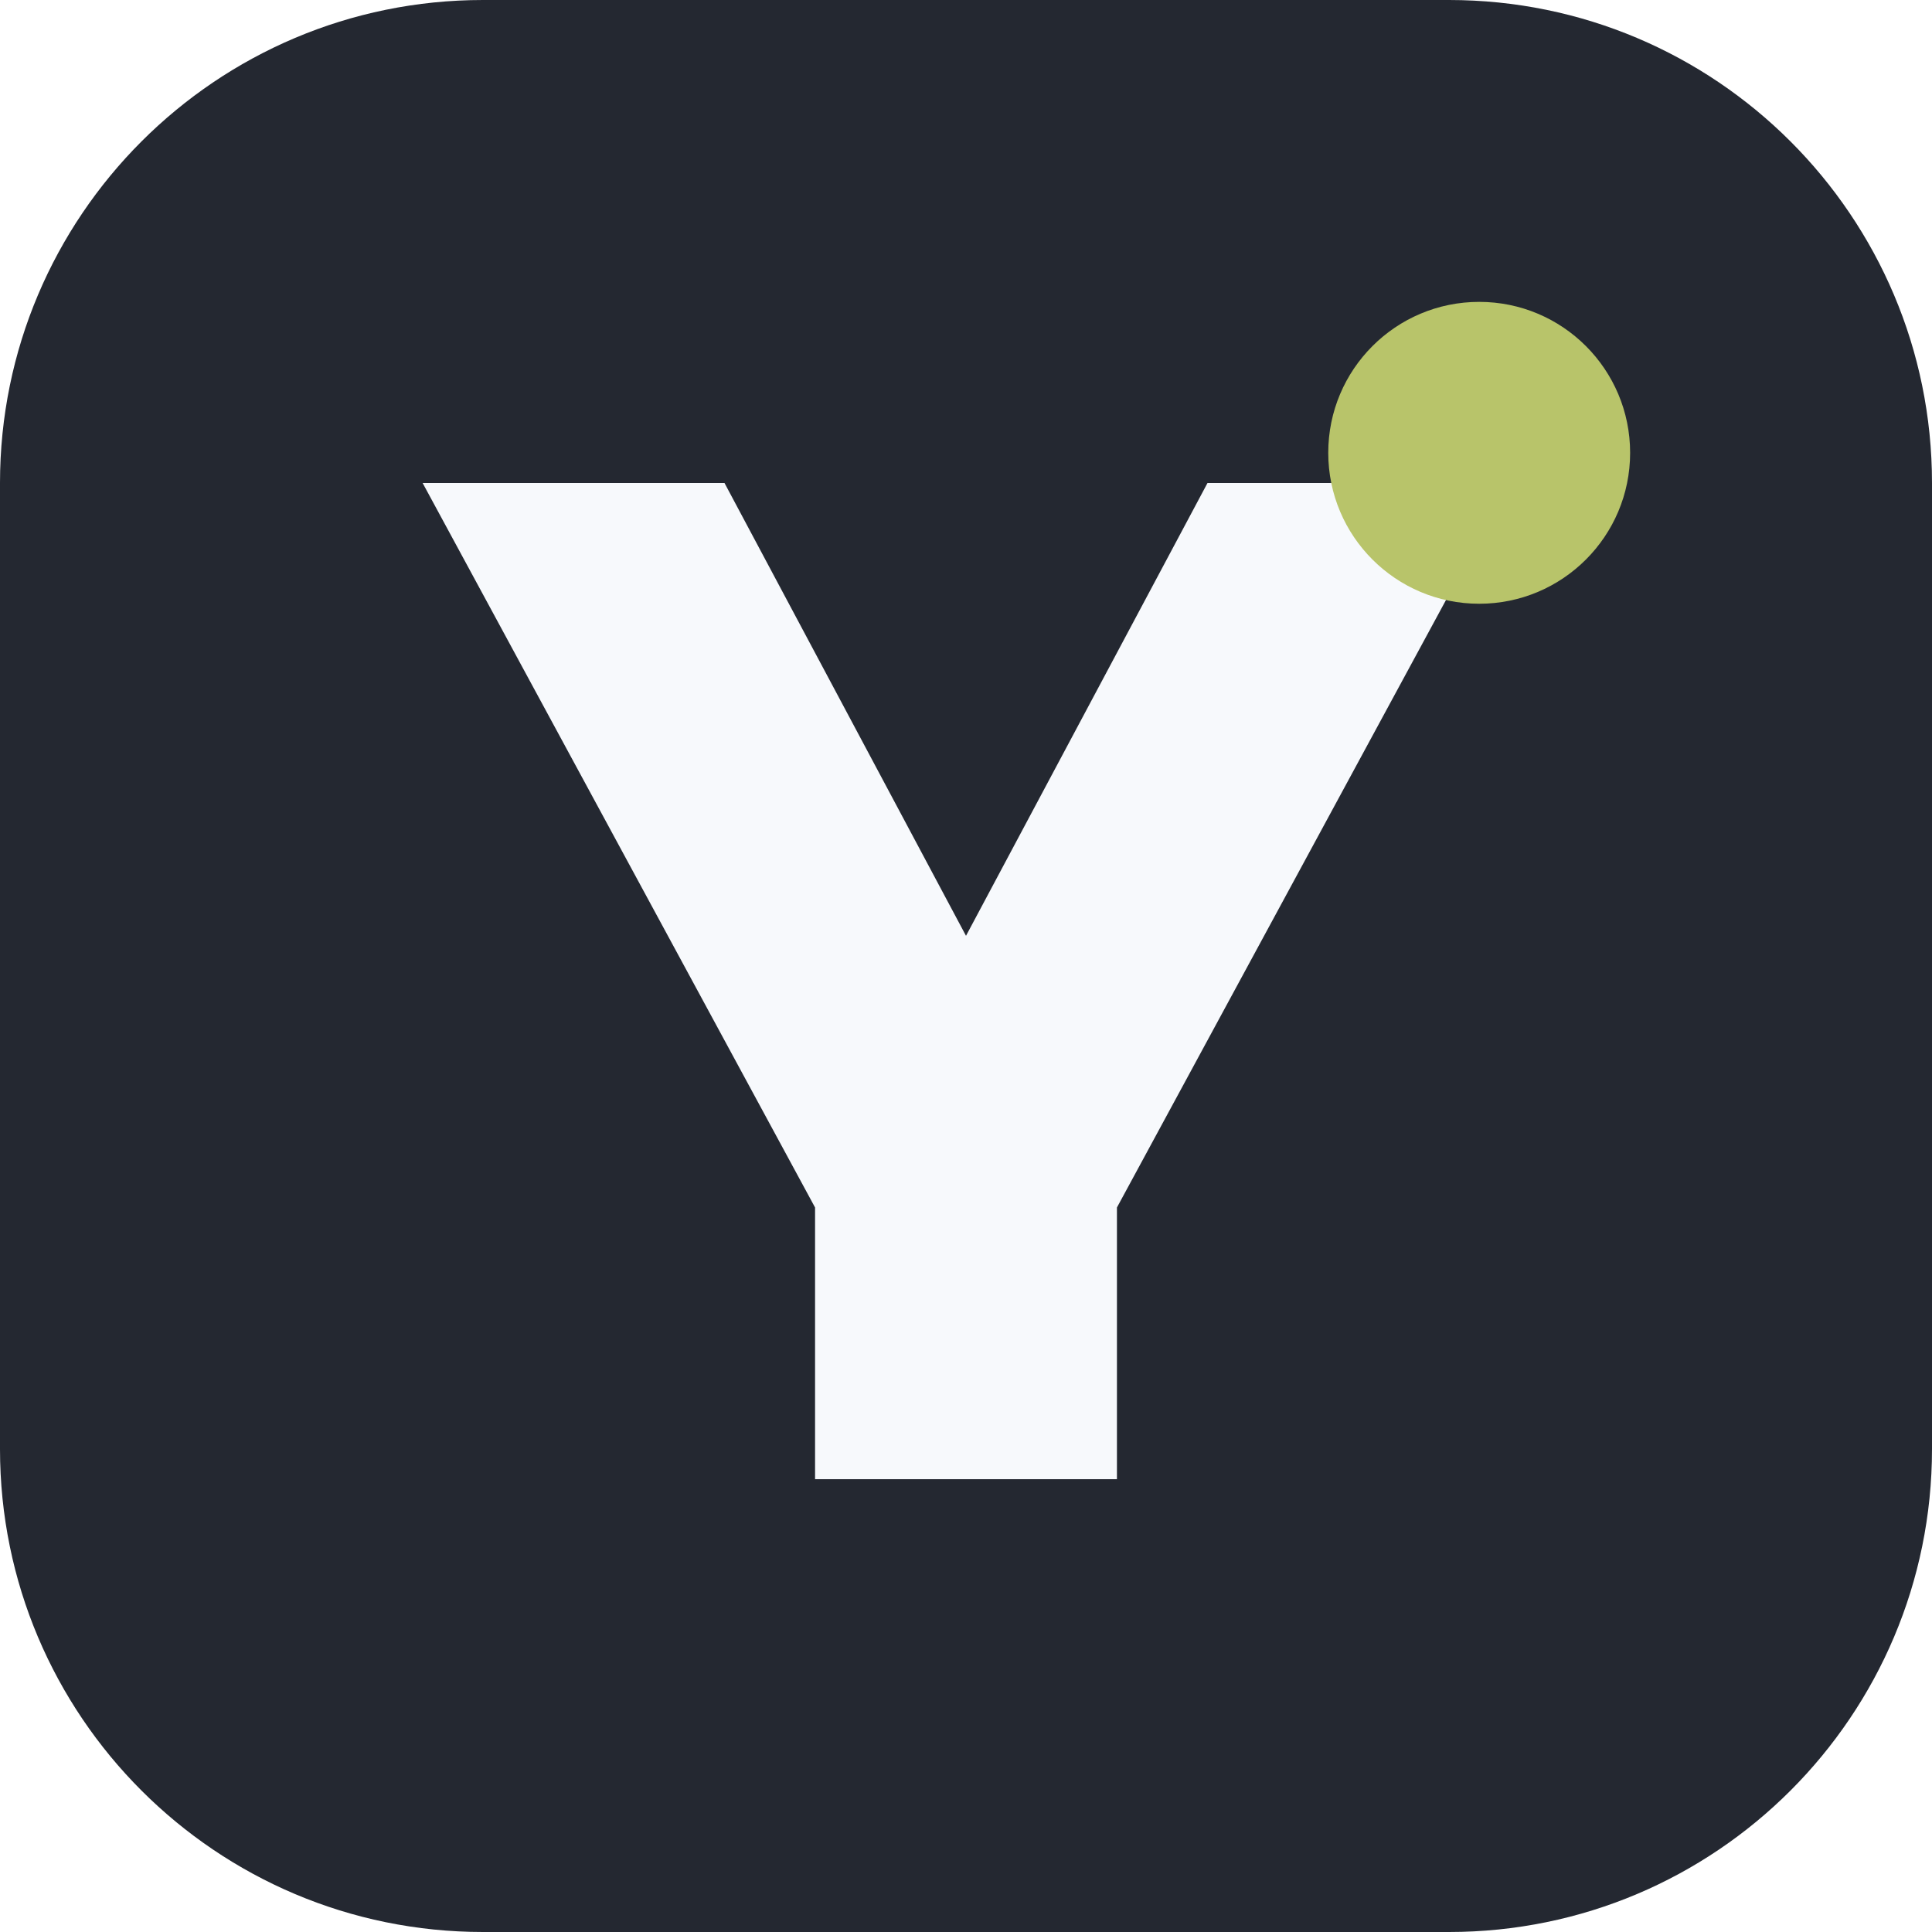
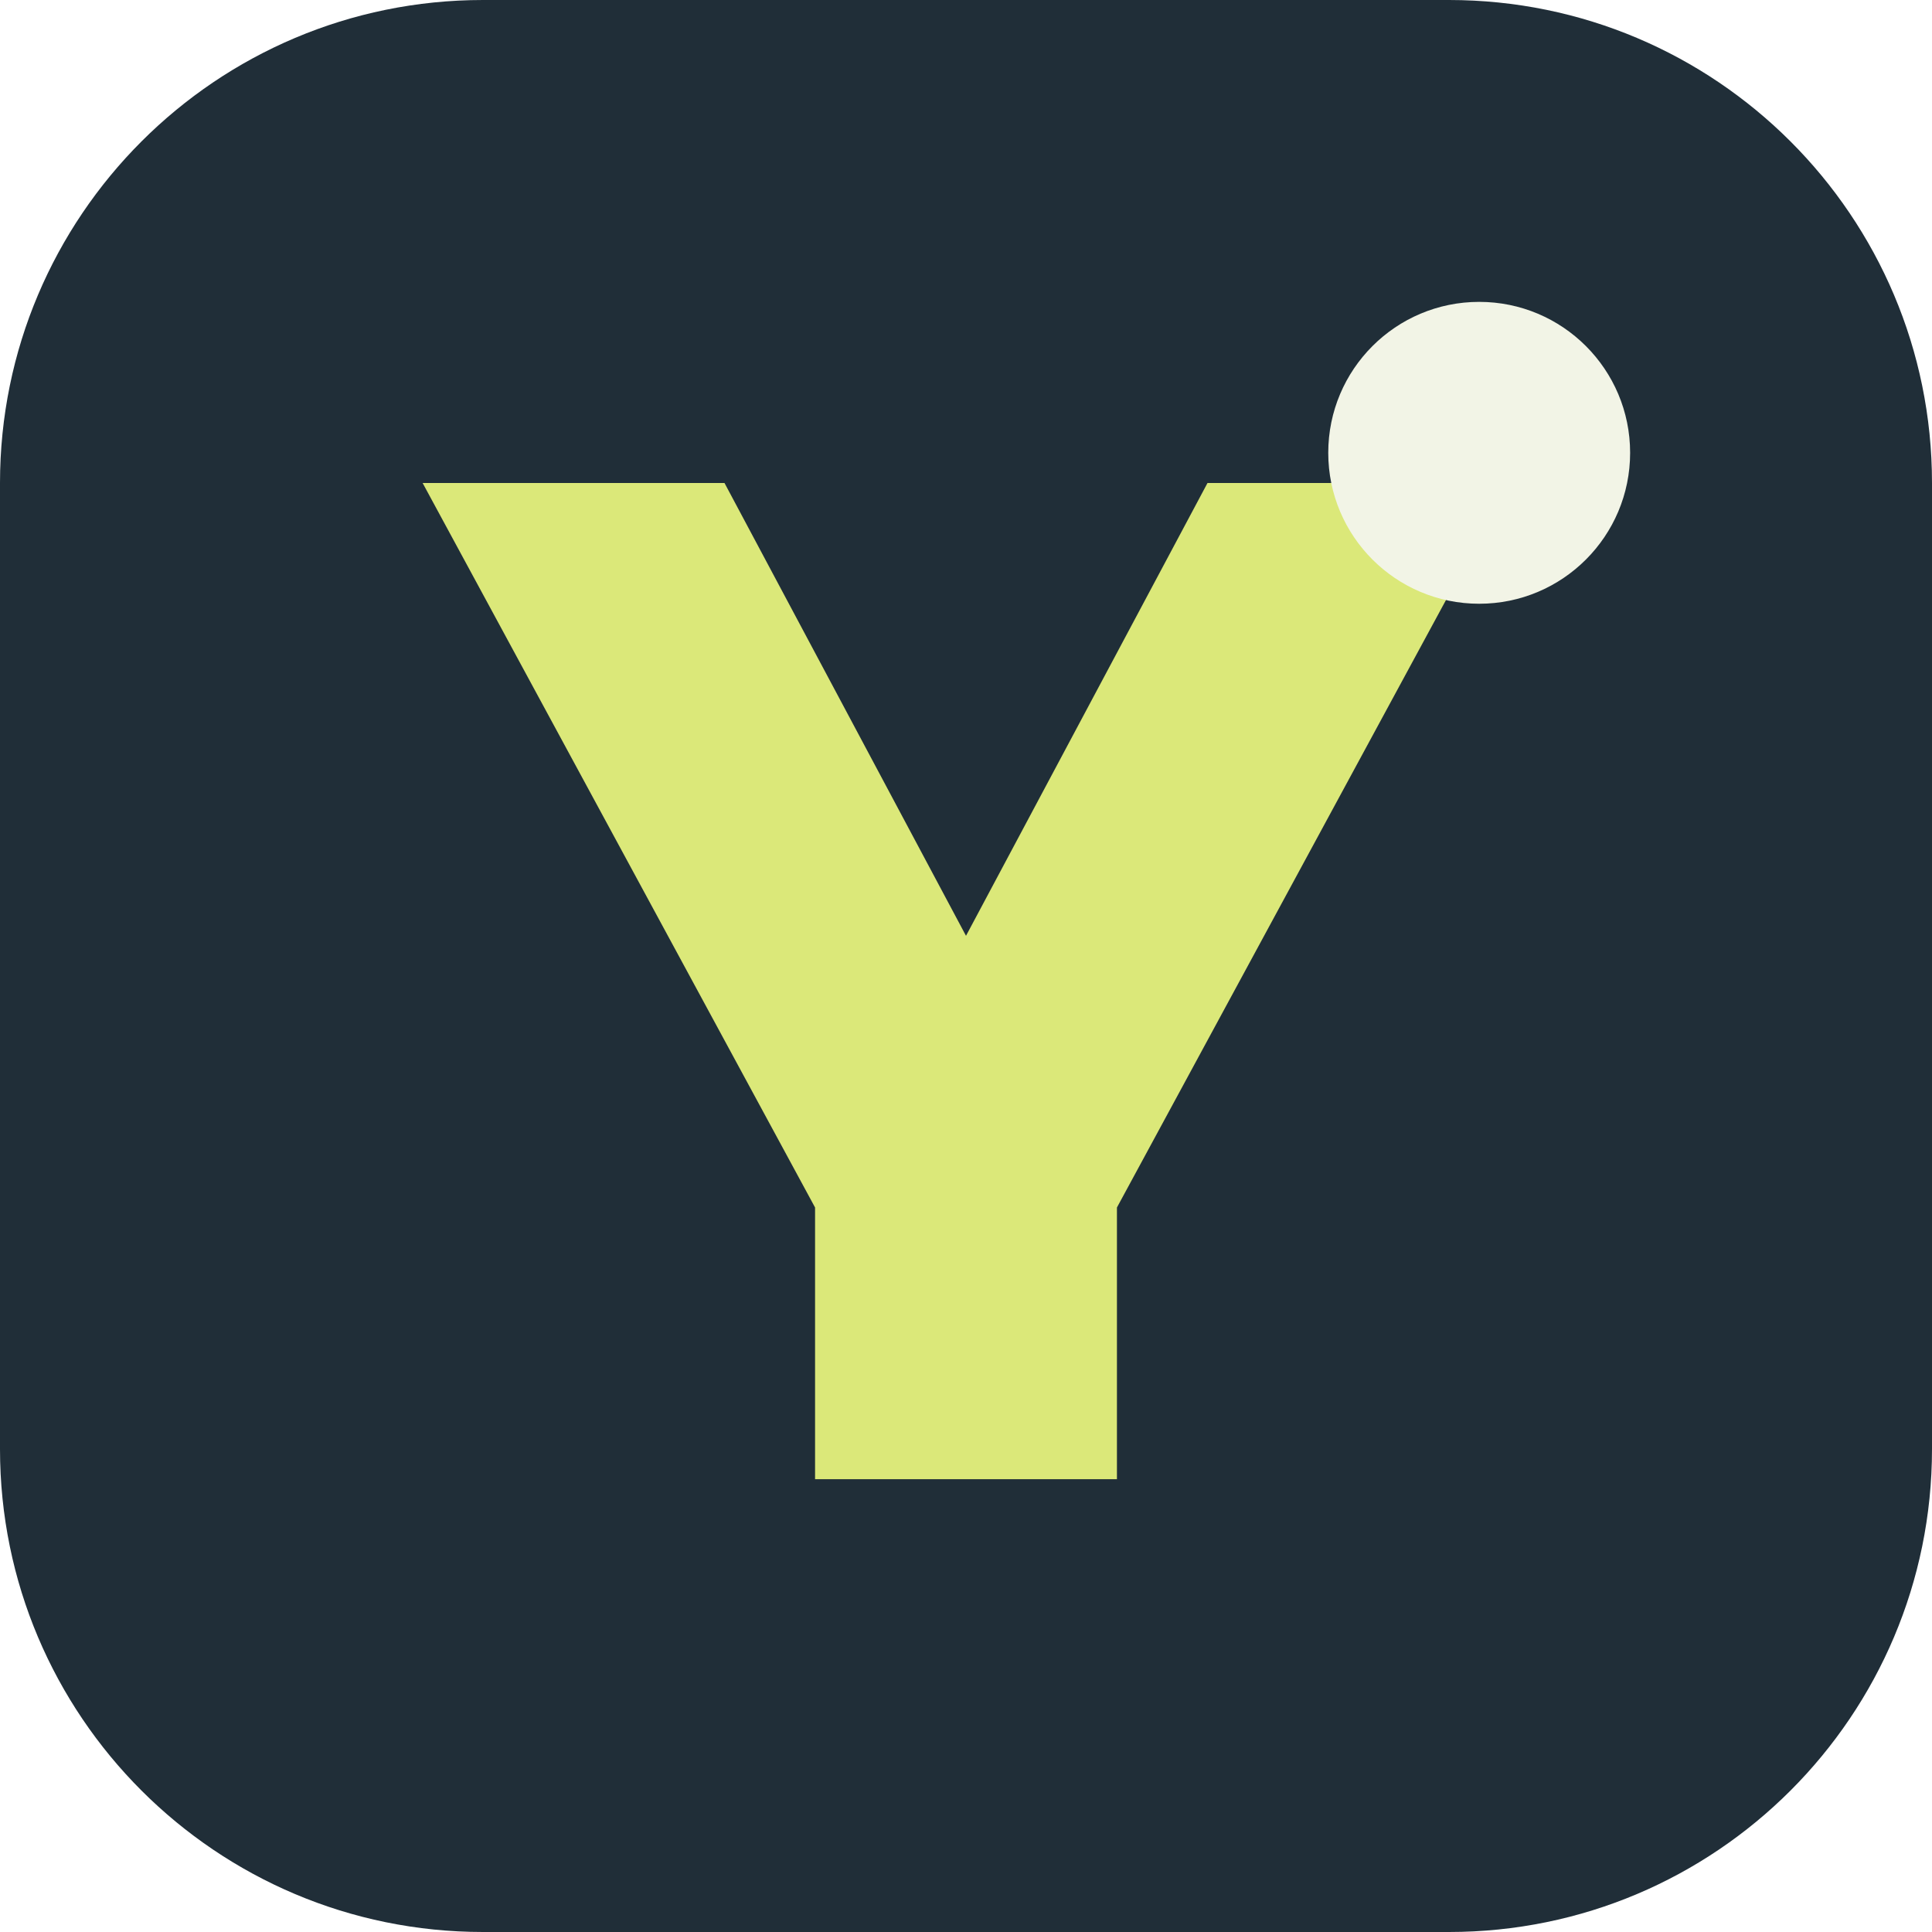
<svg xmlns="http://www.w3.org/2000/svg" viewBox="0 0 64 64">
-   <rect width="64" height="64" rx="16" fill="#242831" />
-   <path d="M14 16h10l8 15 8-15h10L37 40v9H27v-9L14 16Z" fill="#f7f9fc" />
-   <circle cx="49" cy="15" r="5" fill="#b8c46a" />
+   <rect width="64" height="64" rx="16" fill="#202e38" />
+   <path d="M14 16h10l8 15 8-15h10L37 40v9H27v-9L14 16Z" fill="#dbe879" />
+   <circle cx="49" cy="15" r="5" fill="#f2f4e6" />
</svg>
